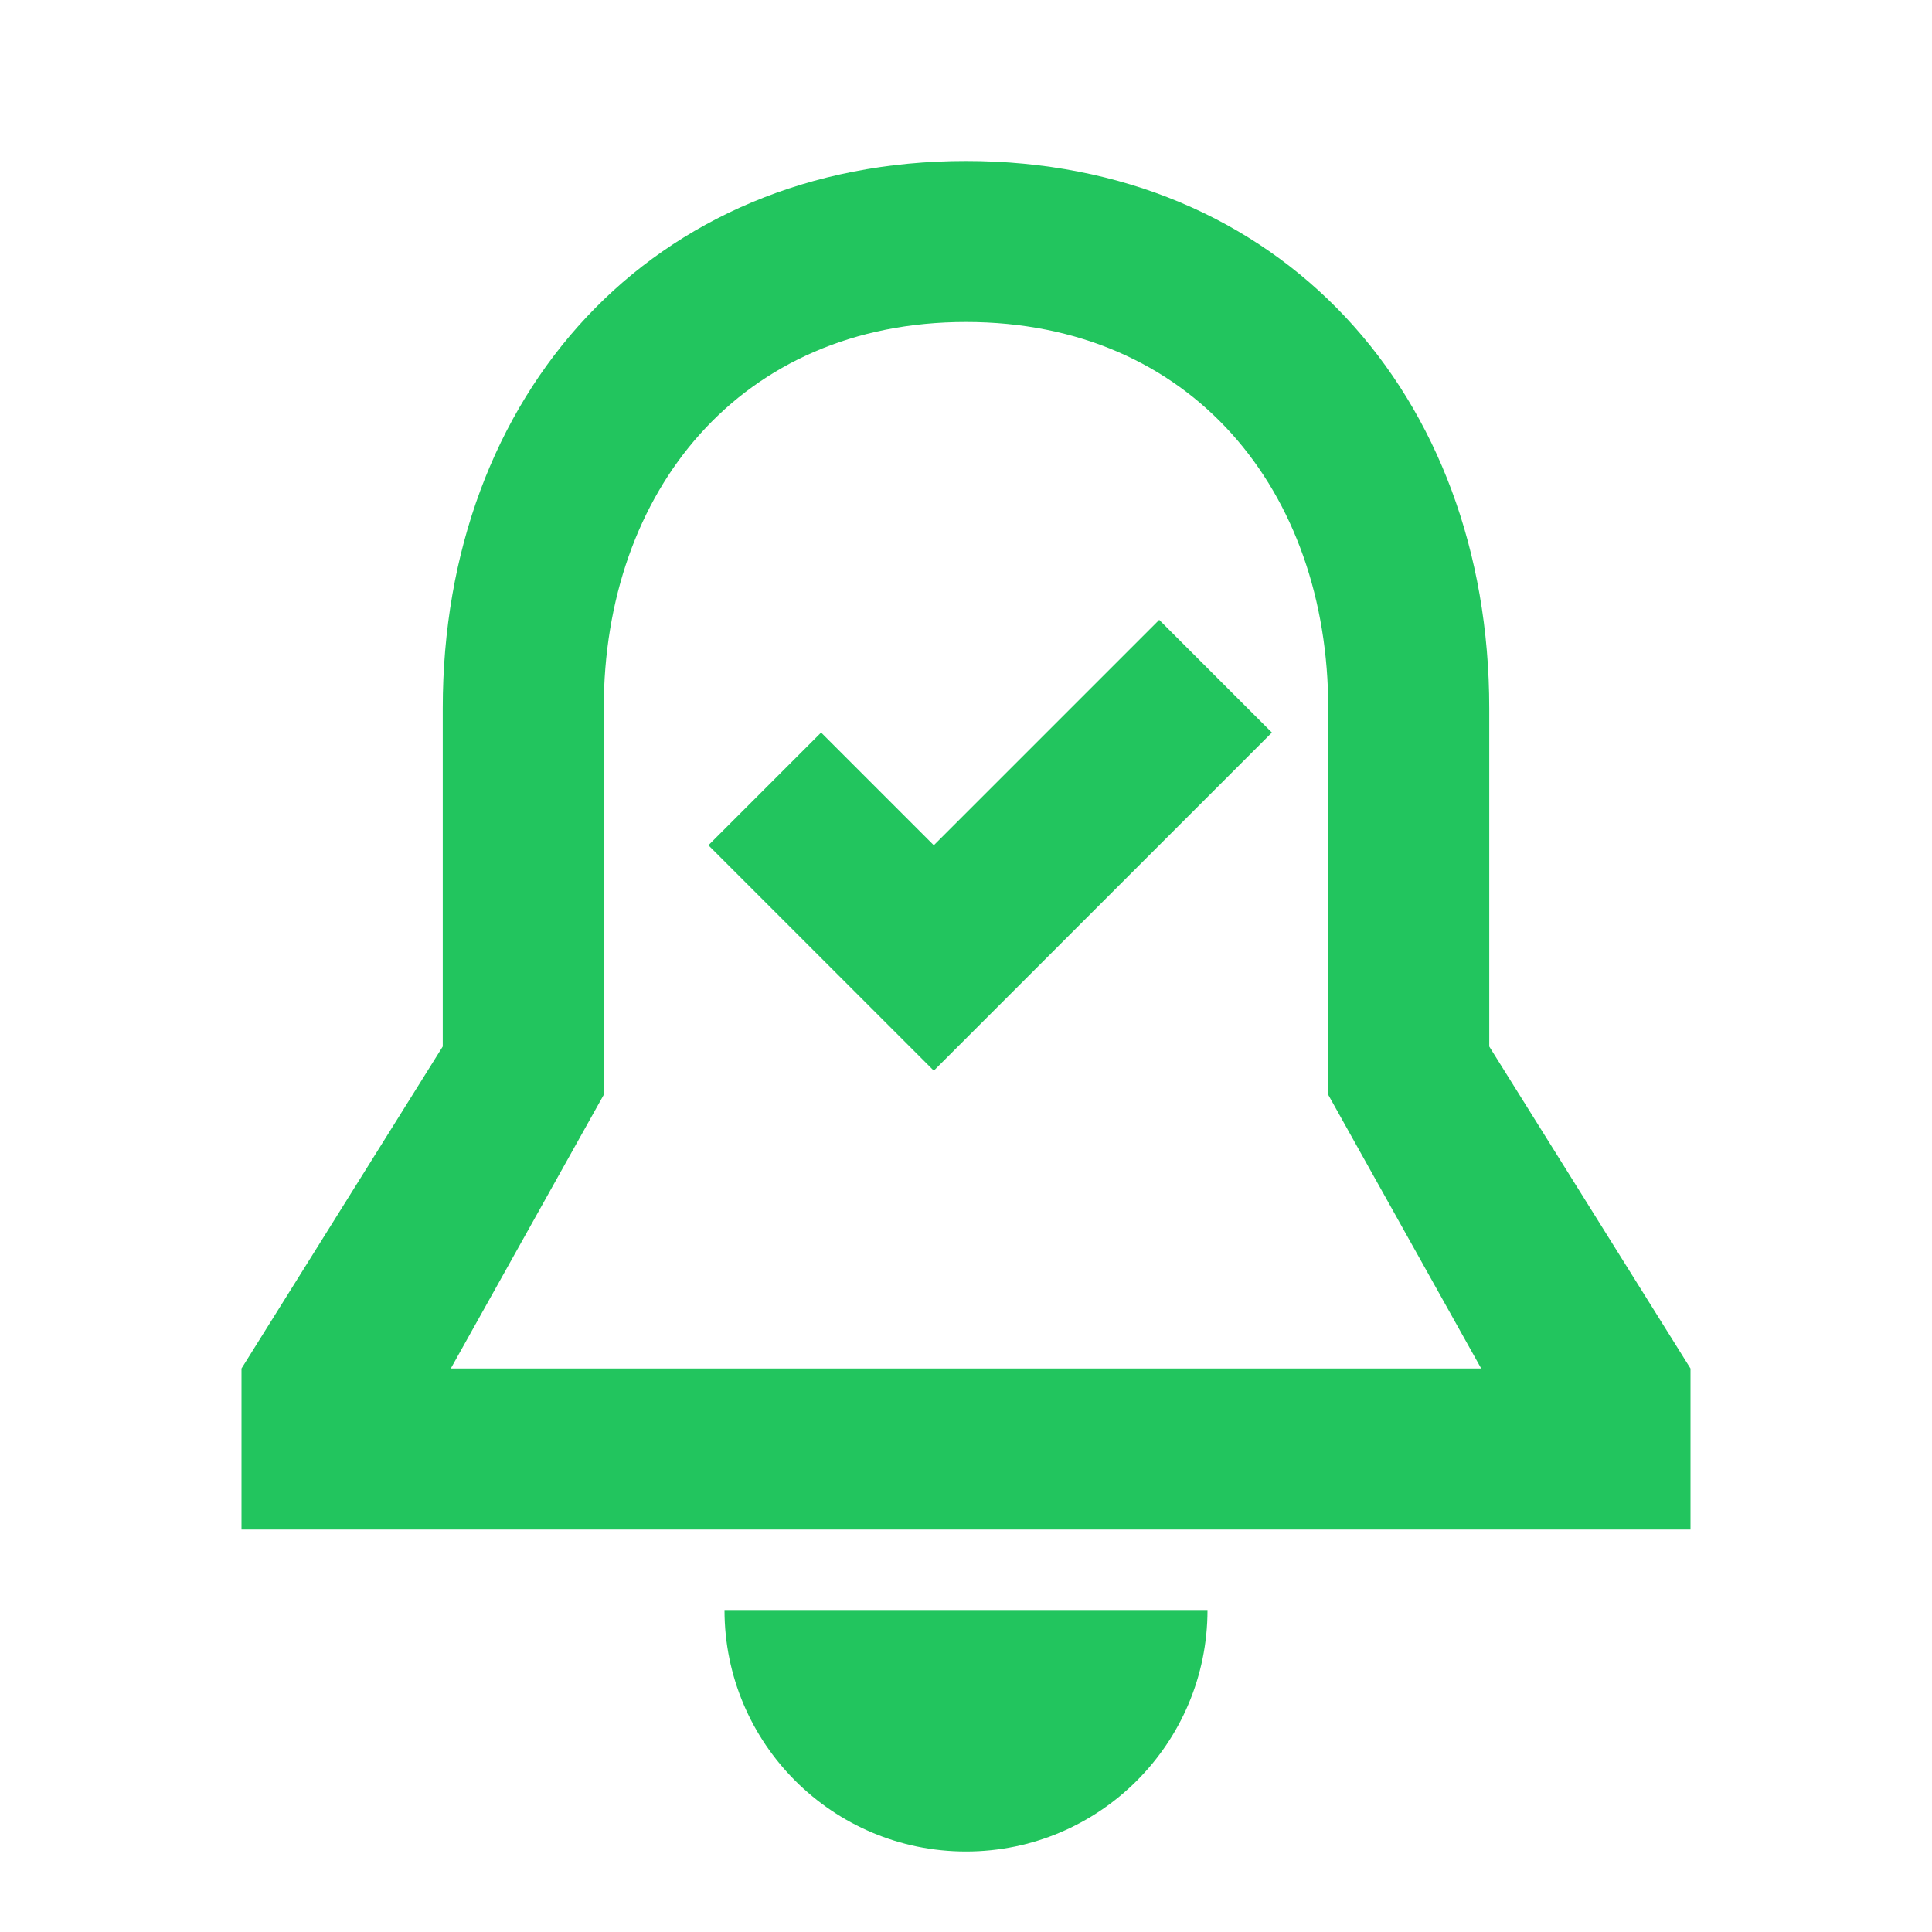
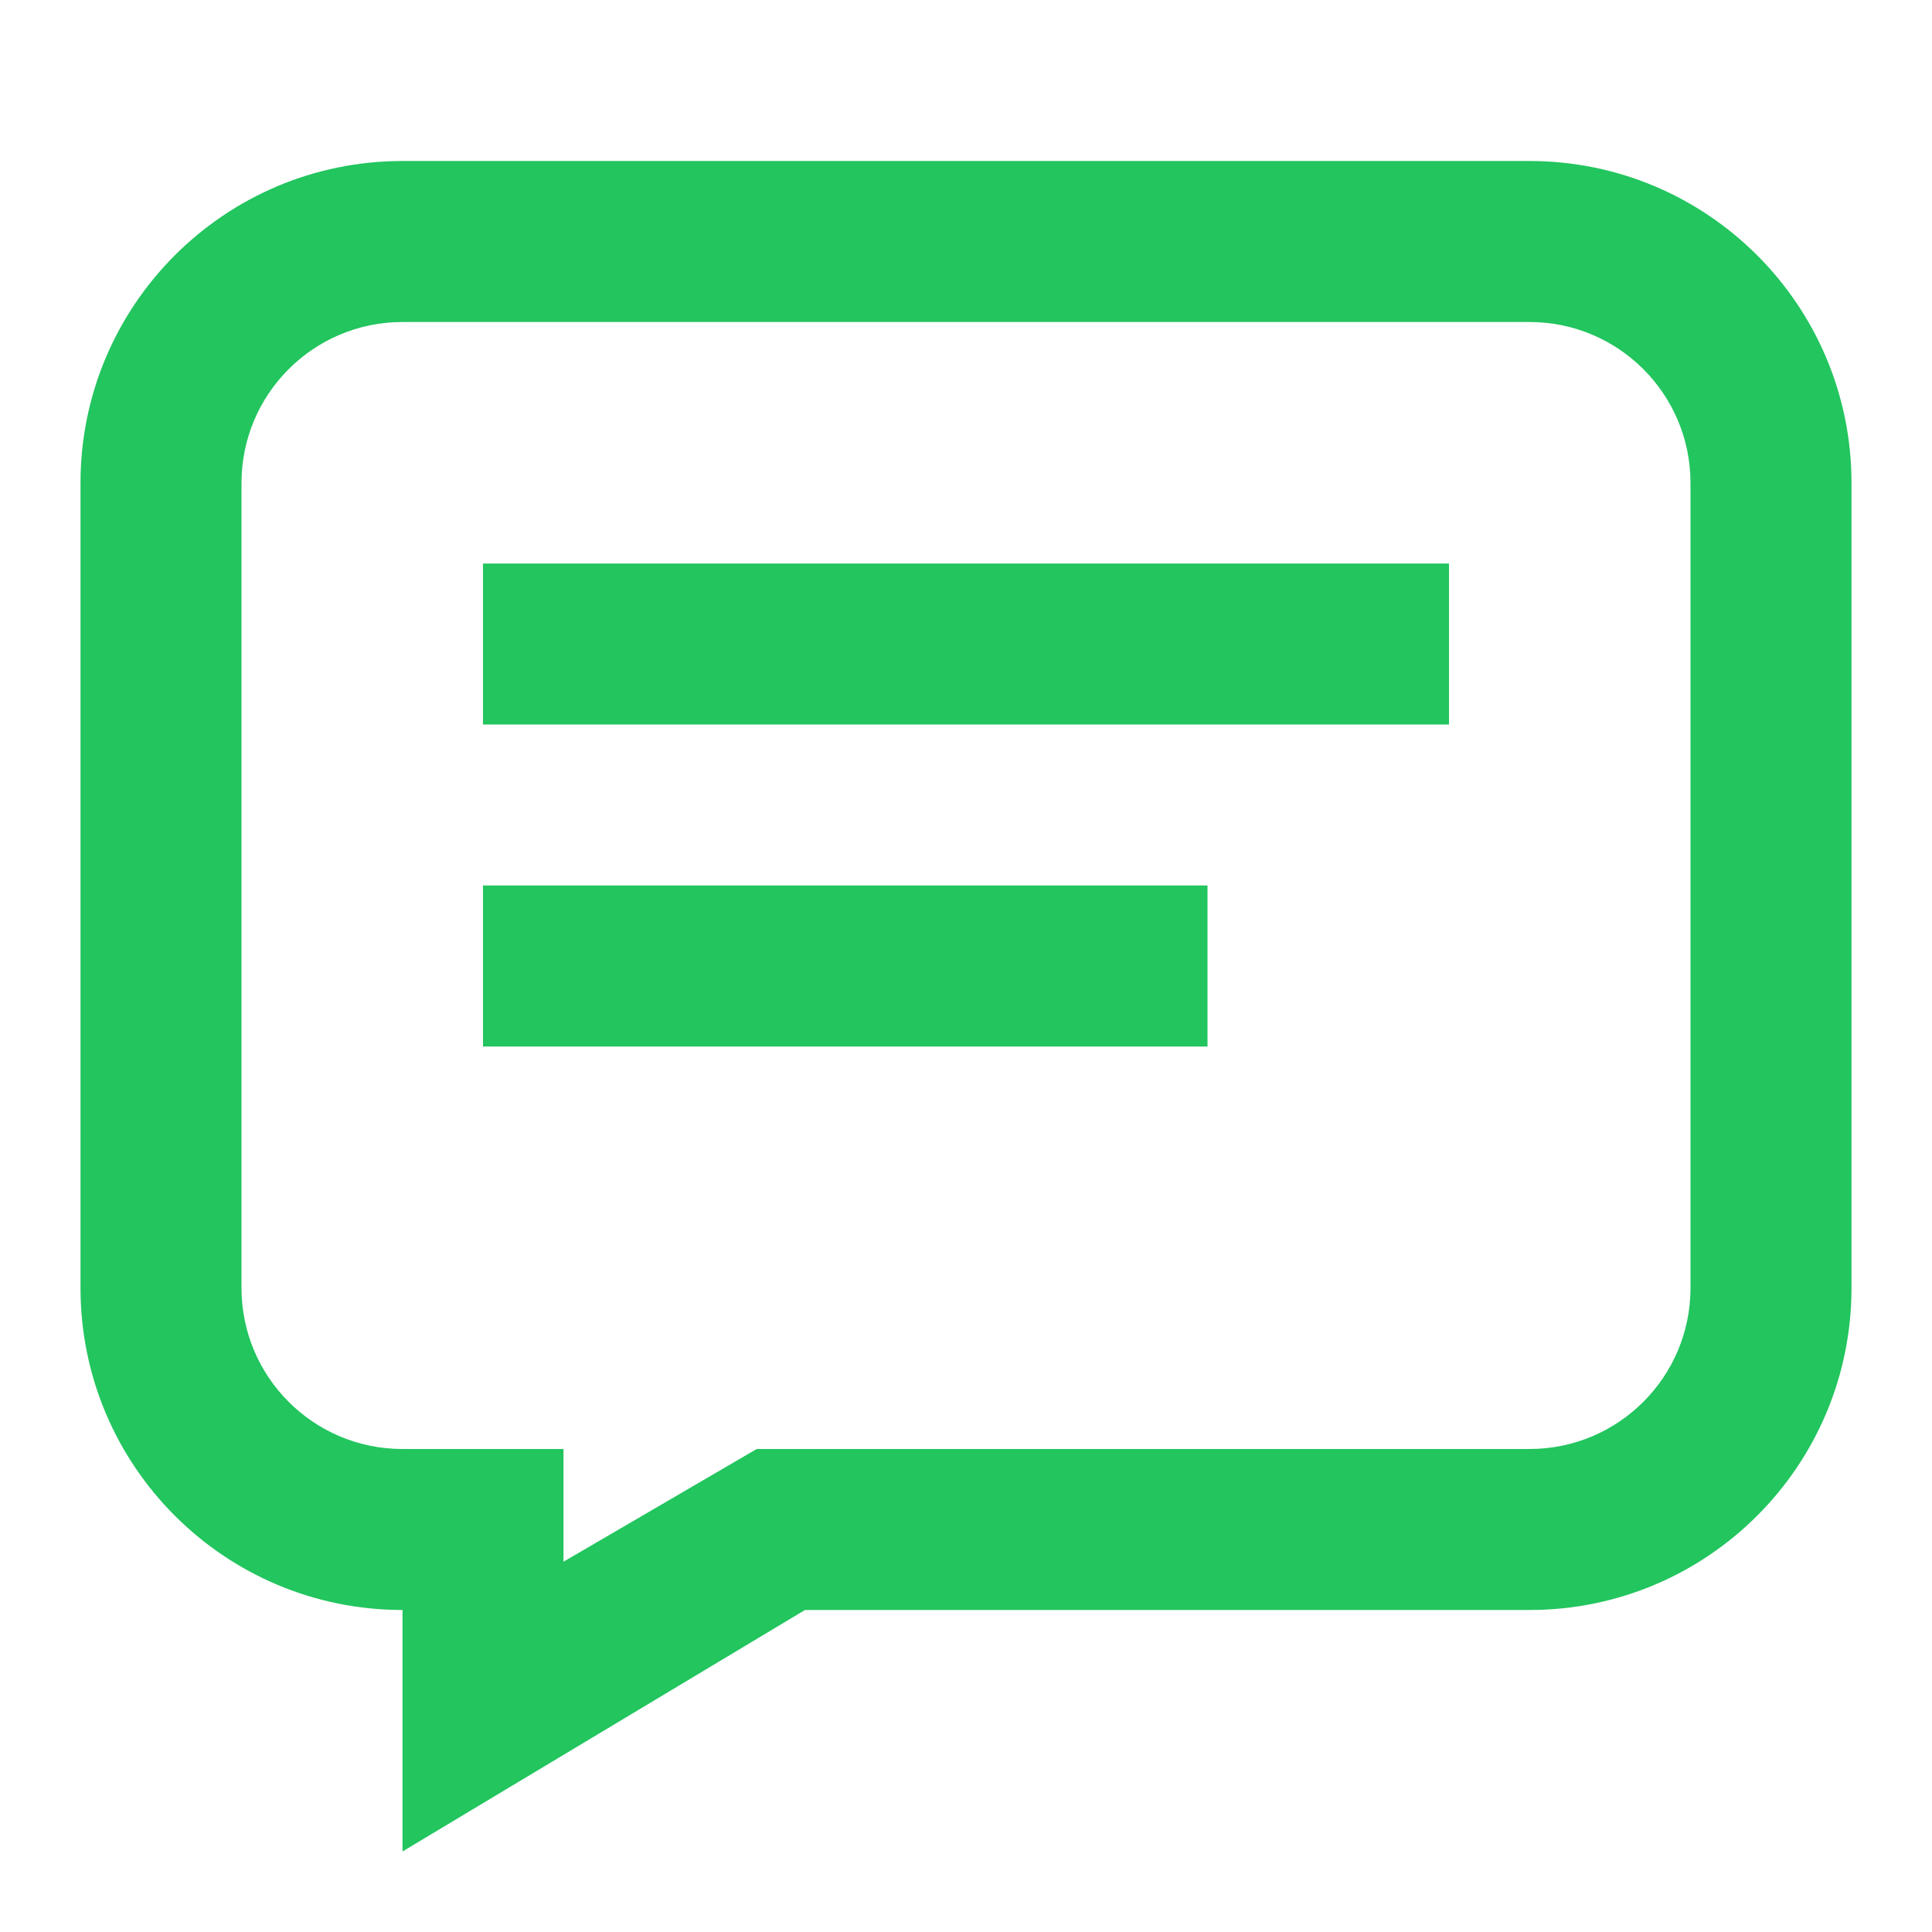
- <svg xmlns="http://www.w3.org/2000/svg" viewBox="0 0 24 24" width="24" height="24">
-   <path d="M12 2c-3.9 0-6.5 2.9-6.5 6.8V13L3 17v2h18v-2L18.5 13V8.8C18.5 4.9 15.9 2 12 2Zm0 2c2.8 0 4.5 2.1 4.5 4.8v4.8L18.4 17H5.6l1.9-3.4V8.8C7.5 6.1 9.2 4 12 4ZM9 20a3 3 0 0 0 6 0H9ZM8.8 10.5l1.4-1.4 1.4 1.4 2.8-2.8 1.4 1.4-4.2 4.2Z" fill="#22c55e" fill-rule="evenodd" />
+ <svg xmlns="http://www.w3.org/2000/svg" viewBox="0 0 24 24" role="img" aria-label="Agent reply" width="24" height="24">
+   <path d="M5 2a4 4 0 0 0-4 4v10a4 4 0 0 0 4 4v3l5-3h9a4 4 0 0 0 4-4V6a4 4 0 0 0-4-4H5Zm0 2h14a2 2 0 0 1 2 2v10a2 2 0 0 1-2 2H9.4L7 19.4V18H5a2 2 0 0 1-2-2V6a2 2 0 0 1 2-2ZM6 7h12v2H6Zm0 4h9v2H6Z" fill="#22c55e" stroke="none" fill-rule="evenodd" />
</svg>
